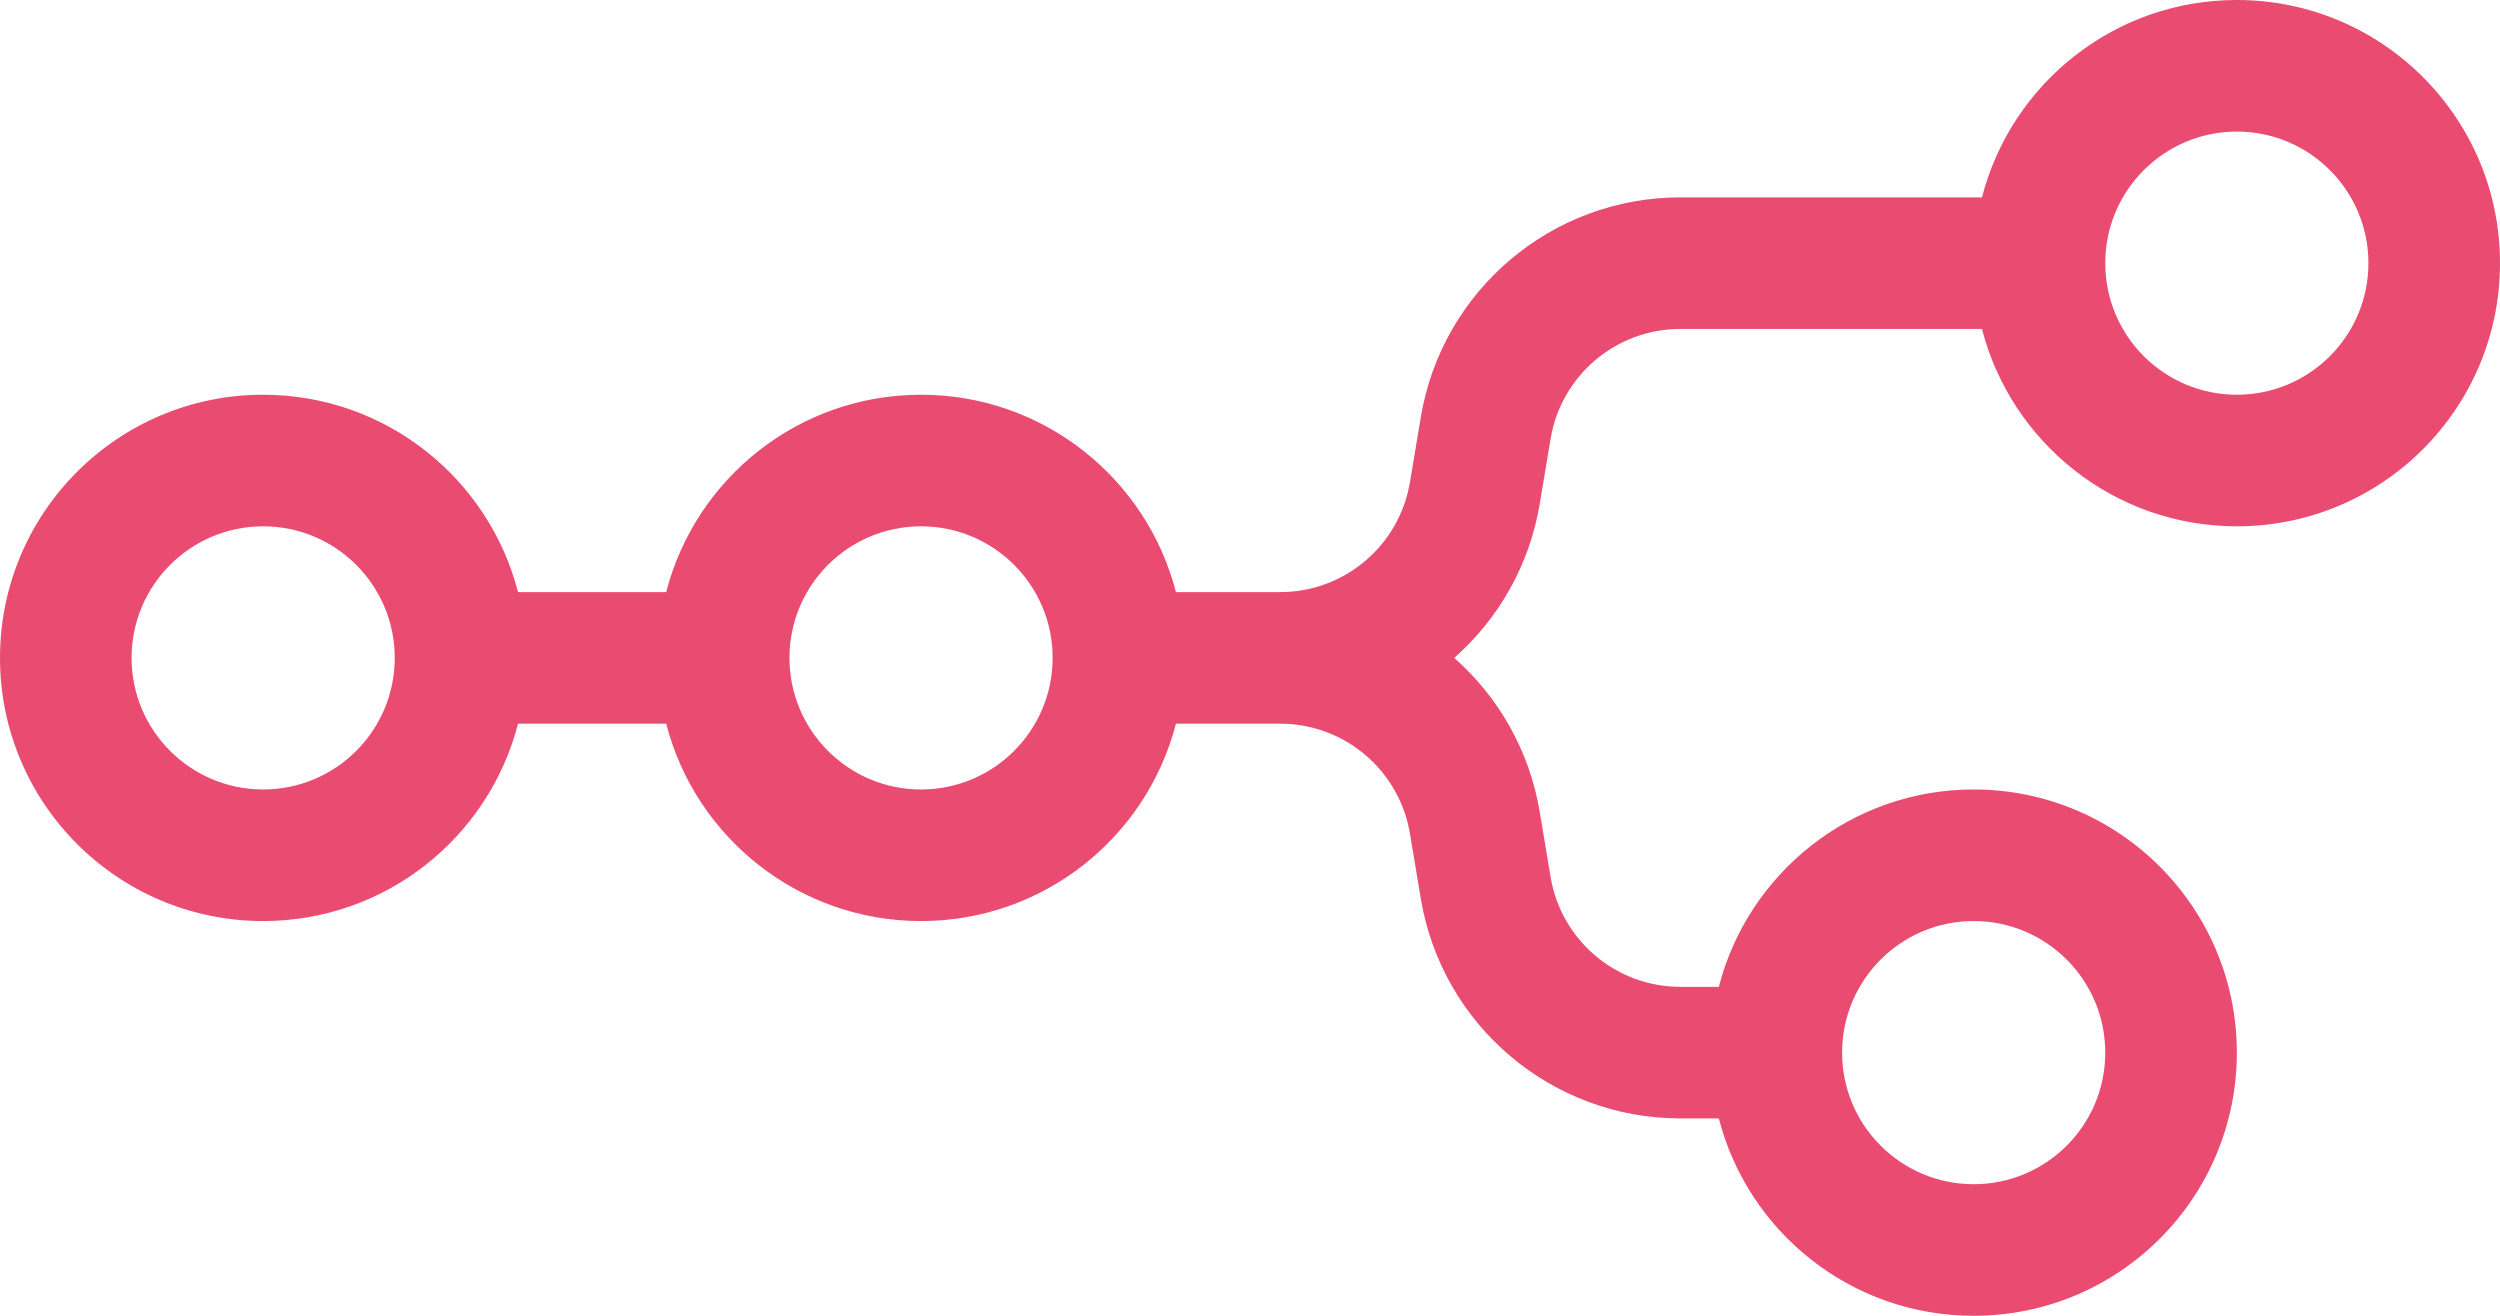
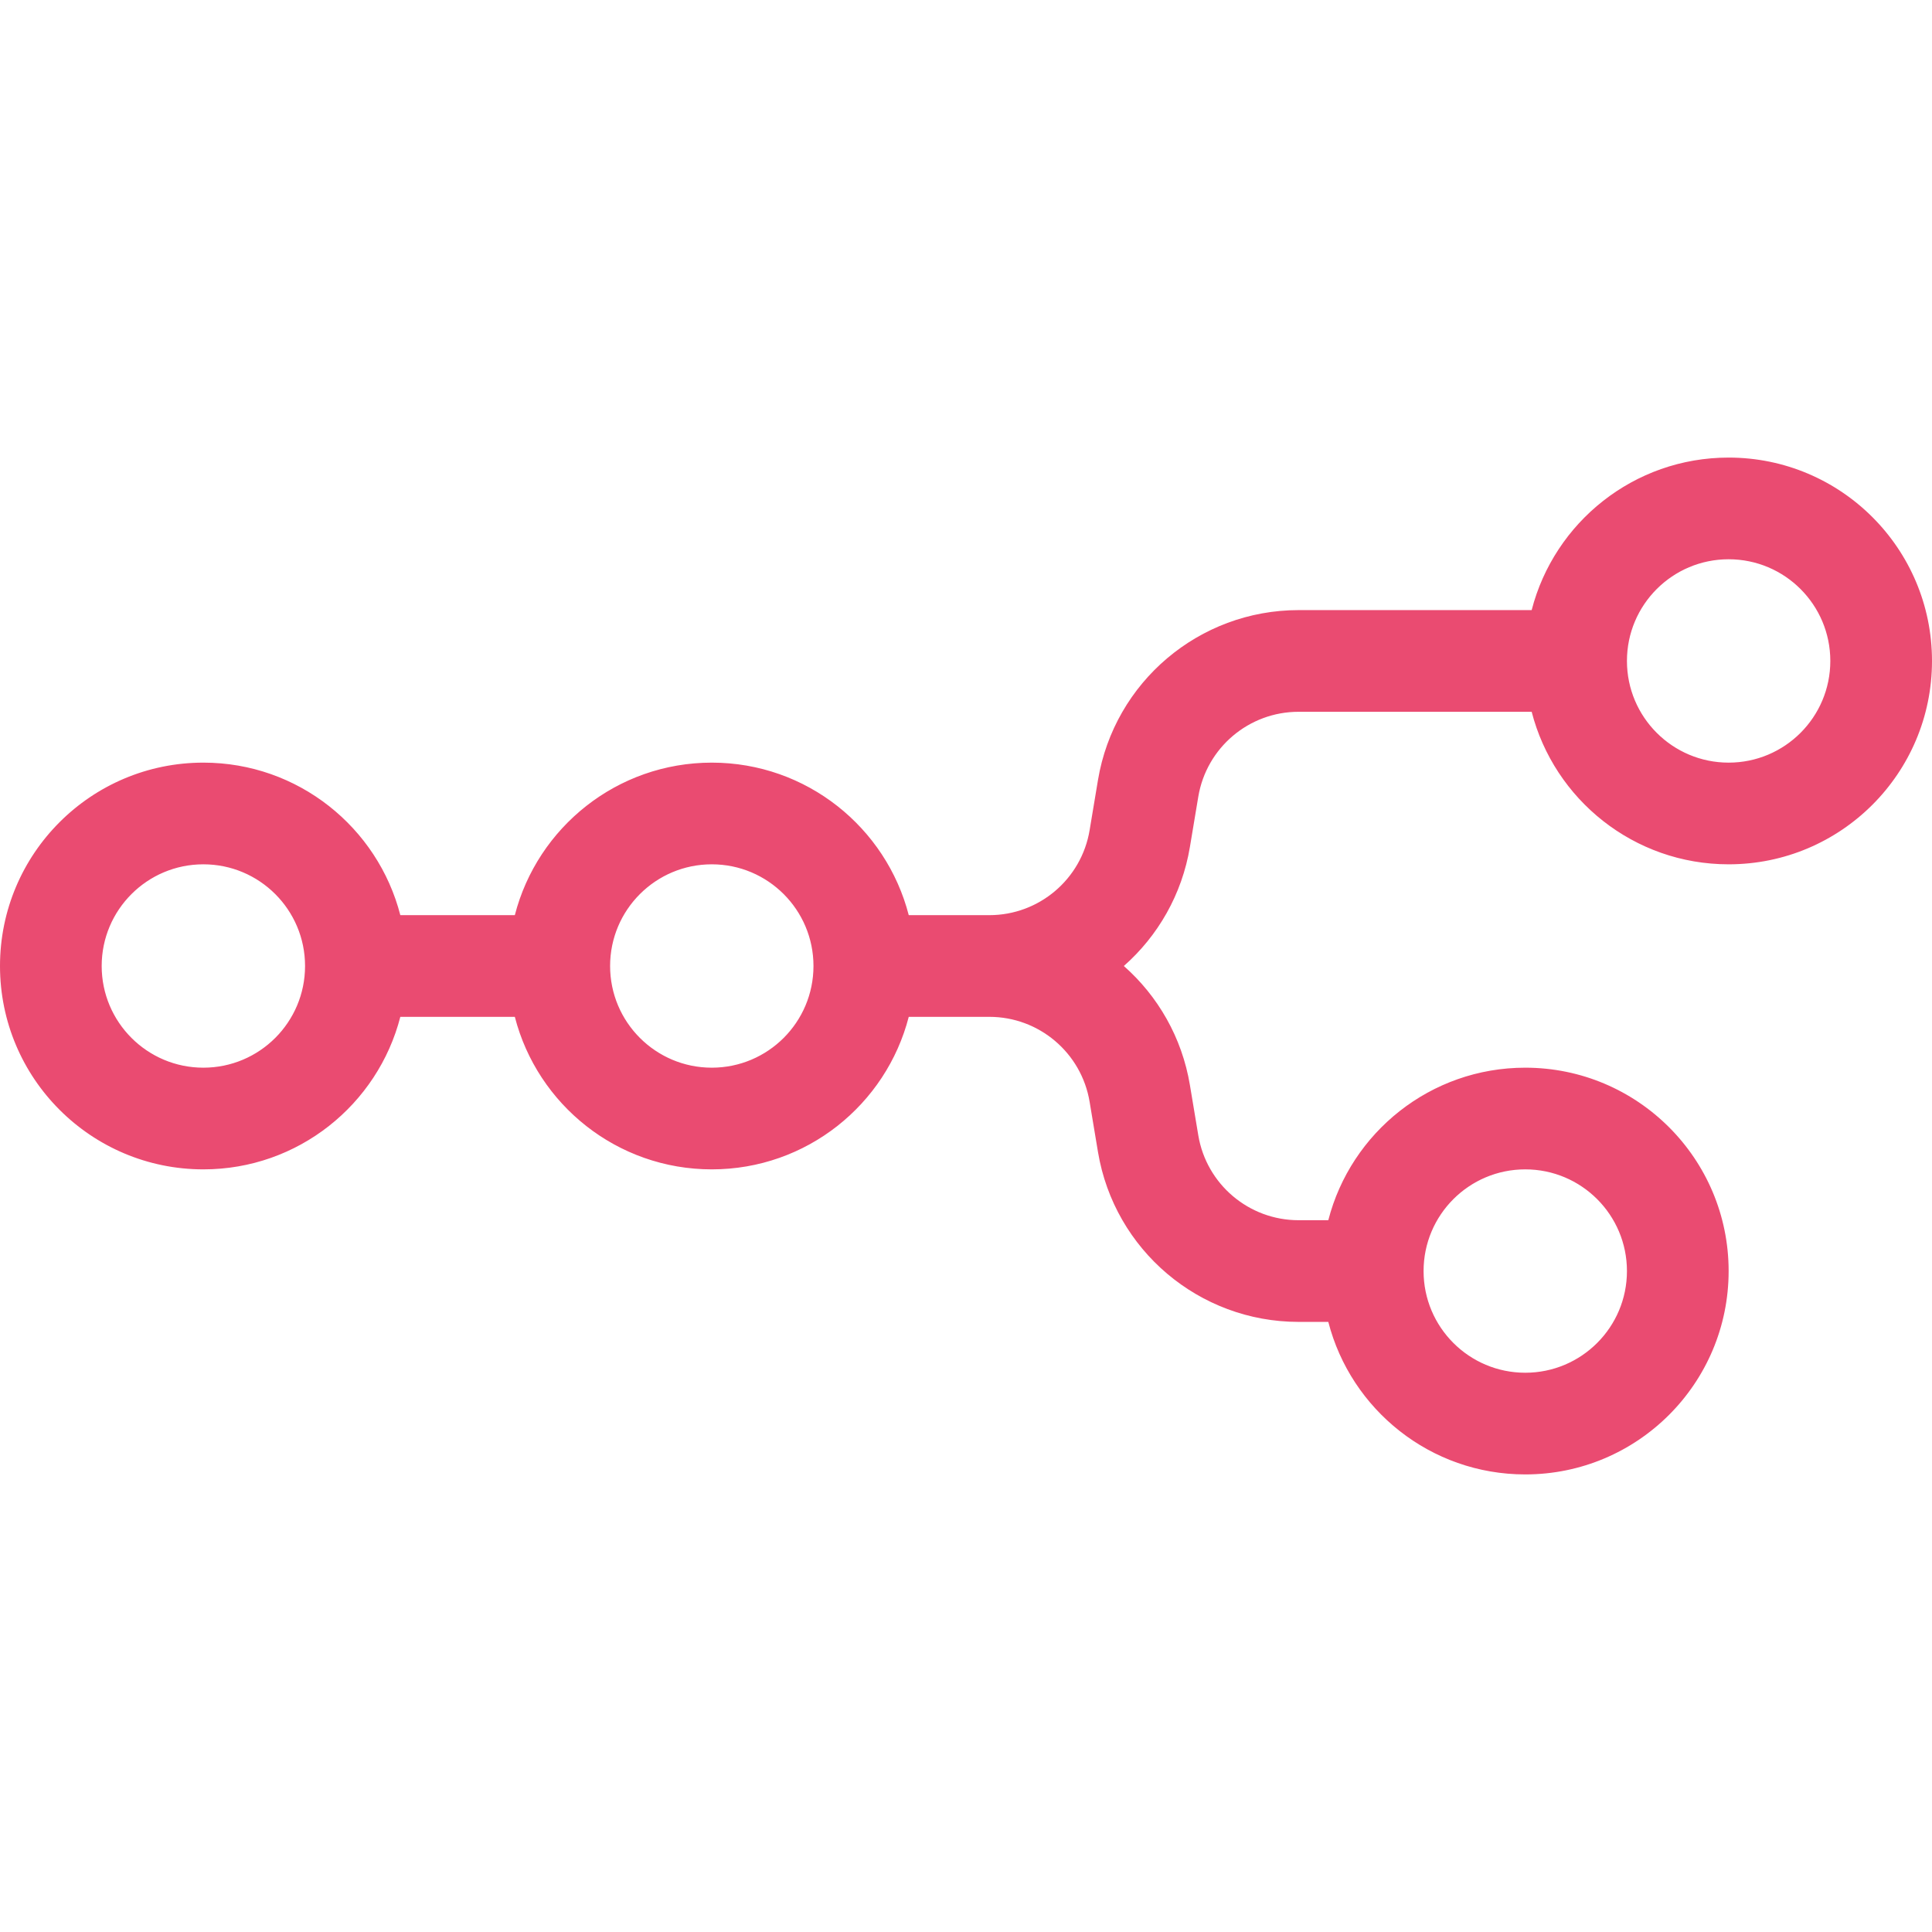
- <svg xmlns="http://www.w3.org/2000/svg" width="228" height="120" viewBox="0 0 228 120" fill="none">
+ <svg xmlns="http://www.w3.org/2000/svg" width="31" height="31" viewBox="0 0 228 120" fill="none">
  <path fill-rule="evenodd" clip-rule="evenodd" d="M204 48C192.817 48 183.42 40.351 180.756 30H153.248C147.382 30 142.376 34.241 141.412 40.027L140.425 45.946C139.489 51.565 136.646 56.455 132.626 60C136.646 63.545 139.489 68.435 140.425 74.054L141.412 79.973C142.376 85.759 147.382 90 153.248 90H156.756C159.42 79.649 168.817 72 180 72C193.255 72 204 82.745 204 96C204 109.255 193.255 120 180 120C168.817 120 159.42 112.351 156.756 102H153.248C141.516 102 131.504 93.518 129.575 81.946L128.588 76.027C127.624 70.241 122.618 66 116.752 66H107.244C104.58 76.351 95.183 84 84 84C72.817 84 63.42 76.351 60.756 66H47.244C44.58 76.351 35.183 84 24 84C10.745 84 0 73.255 0 60C0 46.745 10.745 36 24 36C35.183 36 44.58 43.649 47.244 54H60.756C63.42 43.649 72.817 36 84 36C95.183 36 104.58 43.649 107.244 54H116.752C122.618 54 127.624 49.759 128.588 43.973L129.575 38.054C131.504 26.482 141.516 18 153.248 18L180.756 18C183.42 7.649 192.817 0 204 0C217.255 0 228 10.745 228 24C228 37.255 217.255 48 204 48ZM204 36C210.627 36 216 30.627 216 24C216 17.373 210.627 12 204 12C197.373 12 192 17.373 192 24C192 30.627 197.373 36 204 36ZM24 72C30.627 72 36 66.627 36 60C36 53.373 30.627 48 24 48C17.373 48 12 53.373 12 60C12 66.627 17.373 72 24 72ZM96 60C96 66.627 90.627 72 84 72C77.373 72 72 66.627 72 60C72 53.373 77.373 48 84 48C90.627 48 96 53.373 96 60ZM192 96C192 102.627 186.627 108 180 108C173.373 108 168 102.627 168 96C168 89.373 173.373 84 180 84C186.627 84 192 89.373 192 96Z" fill="#EA4B71" />
</svg>
